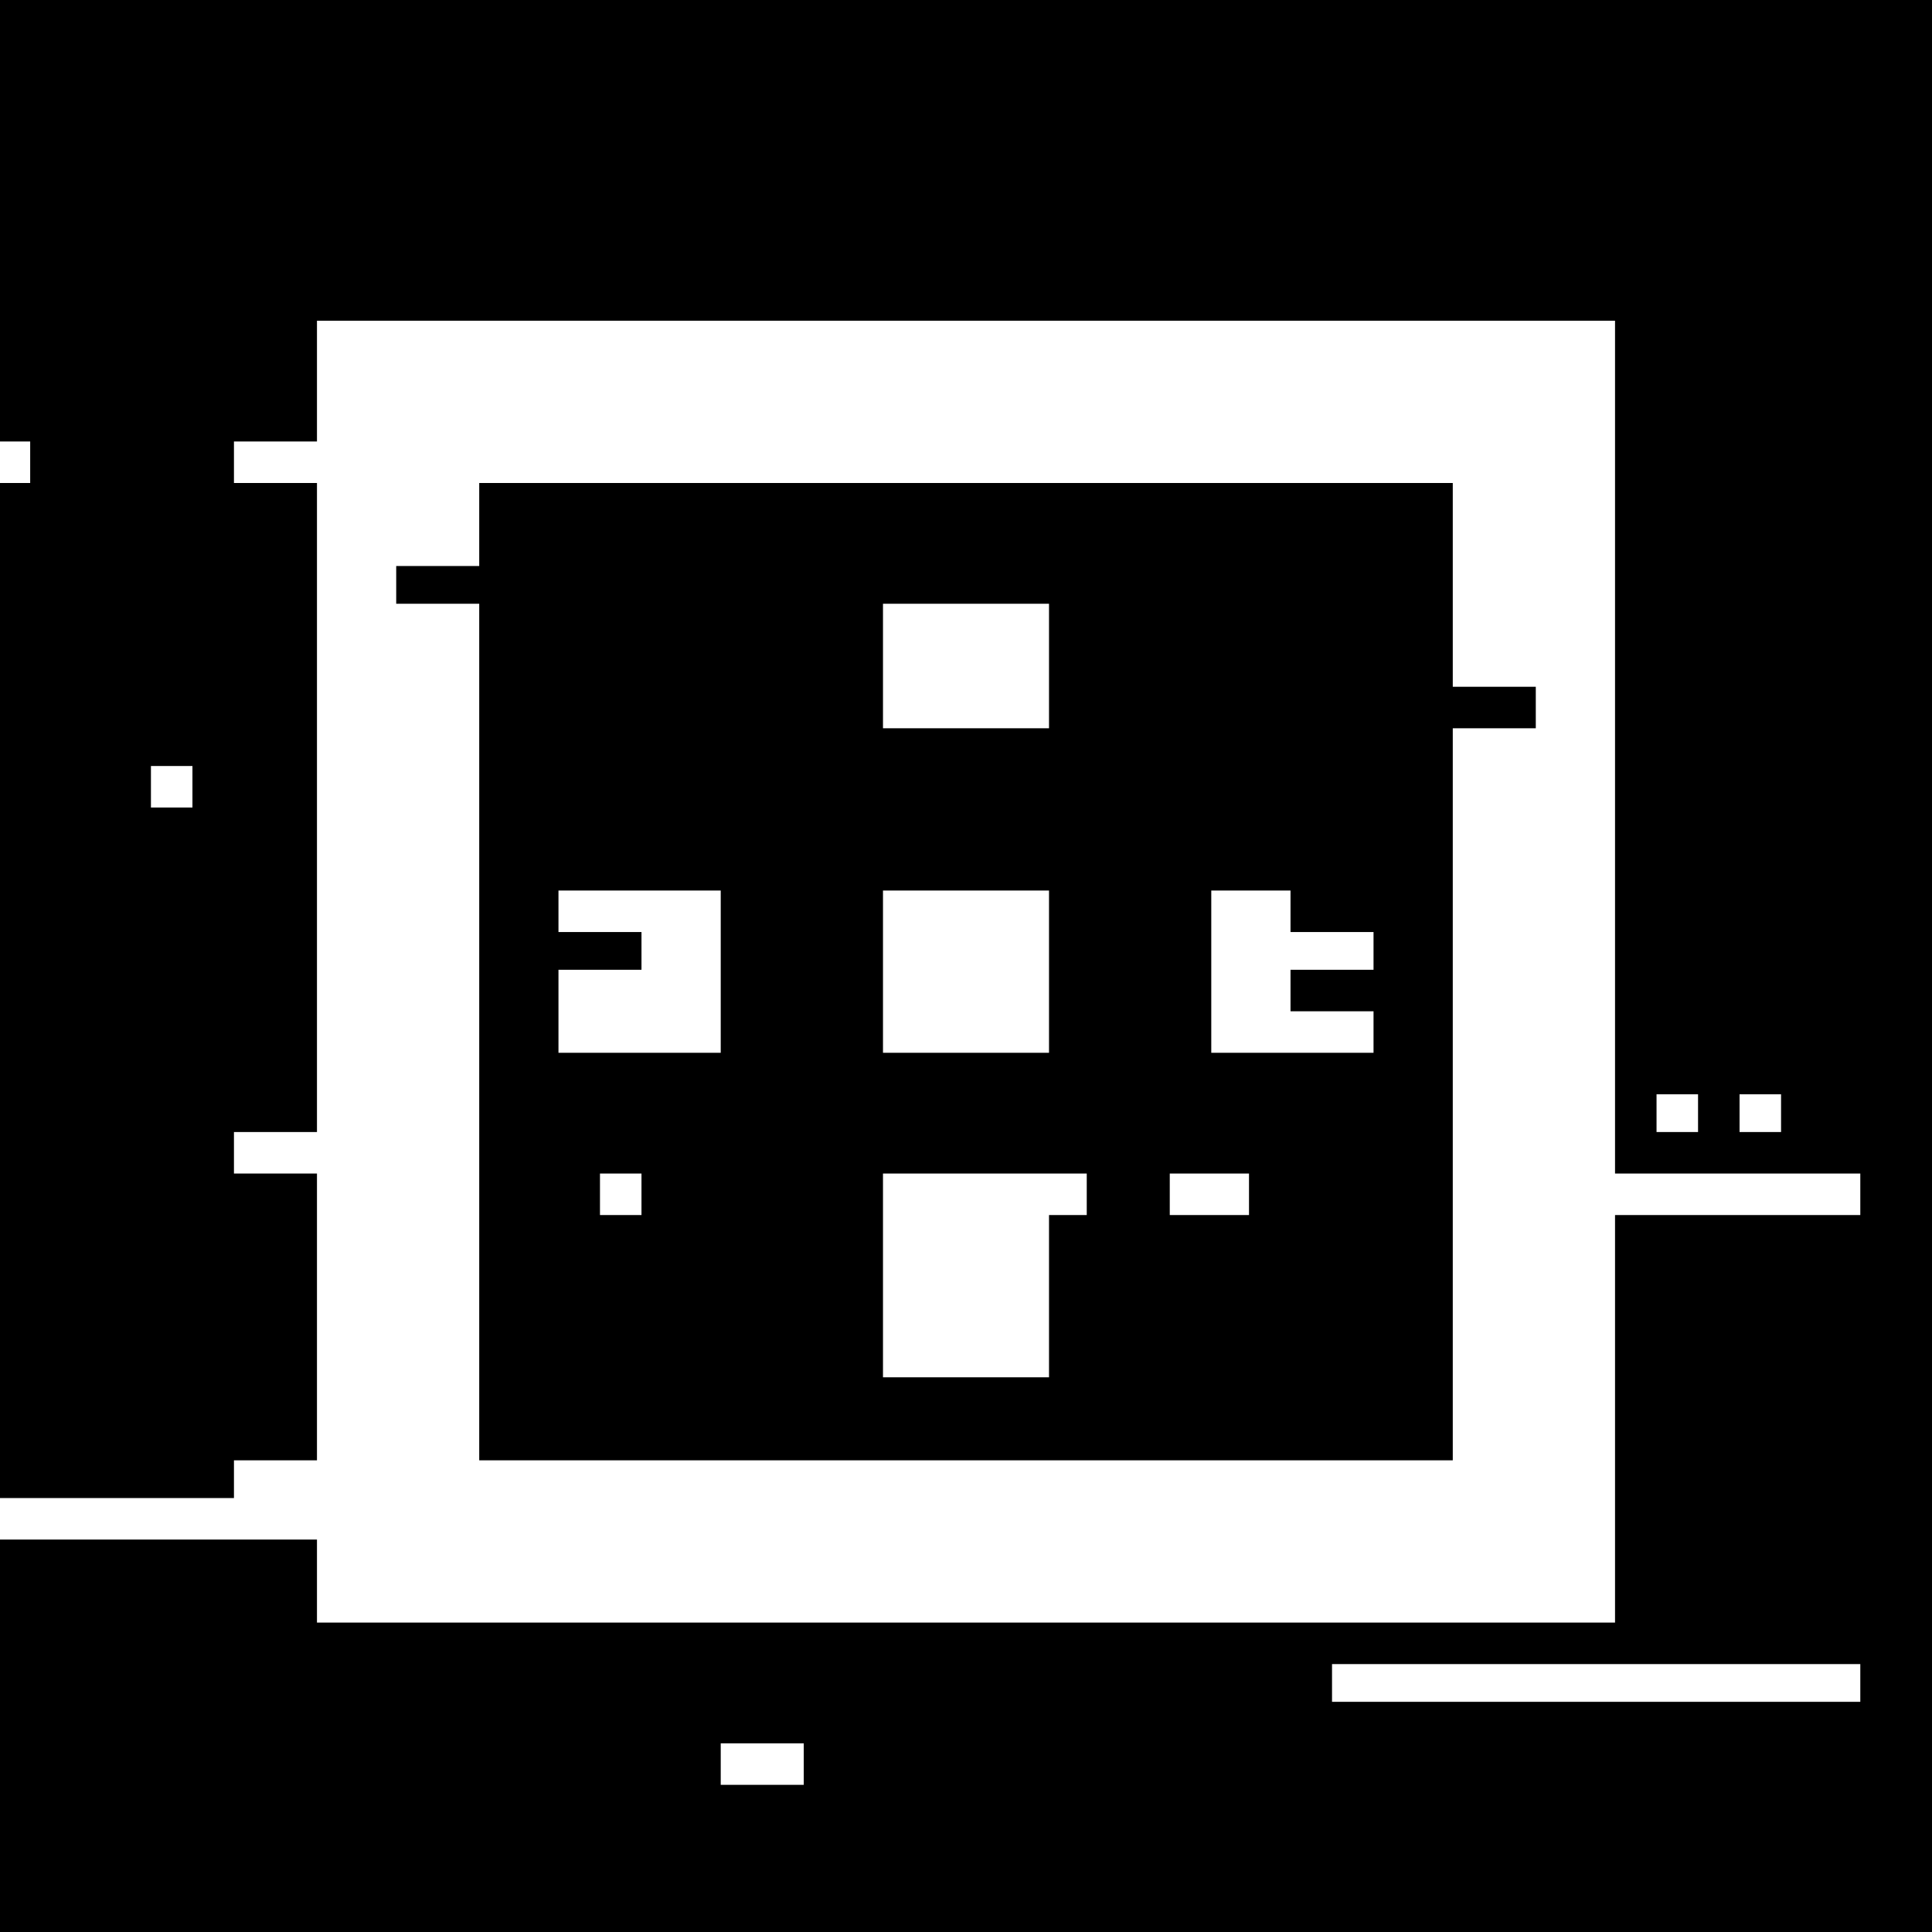
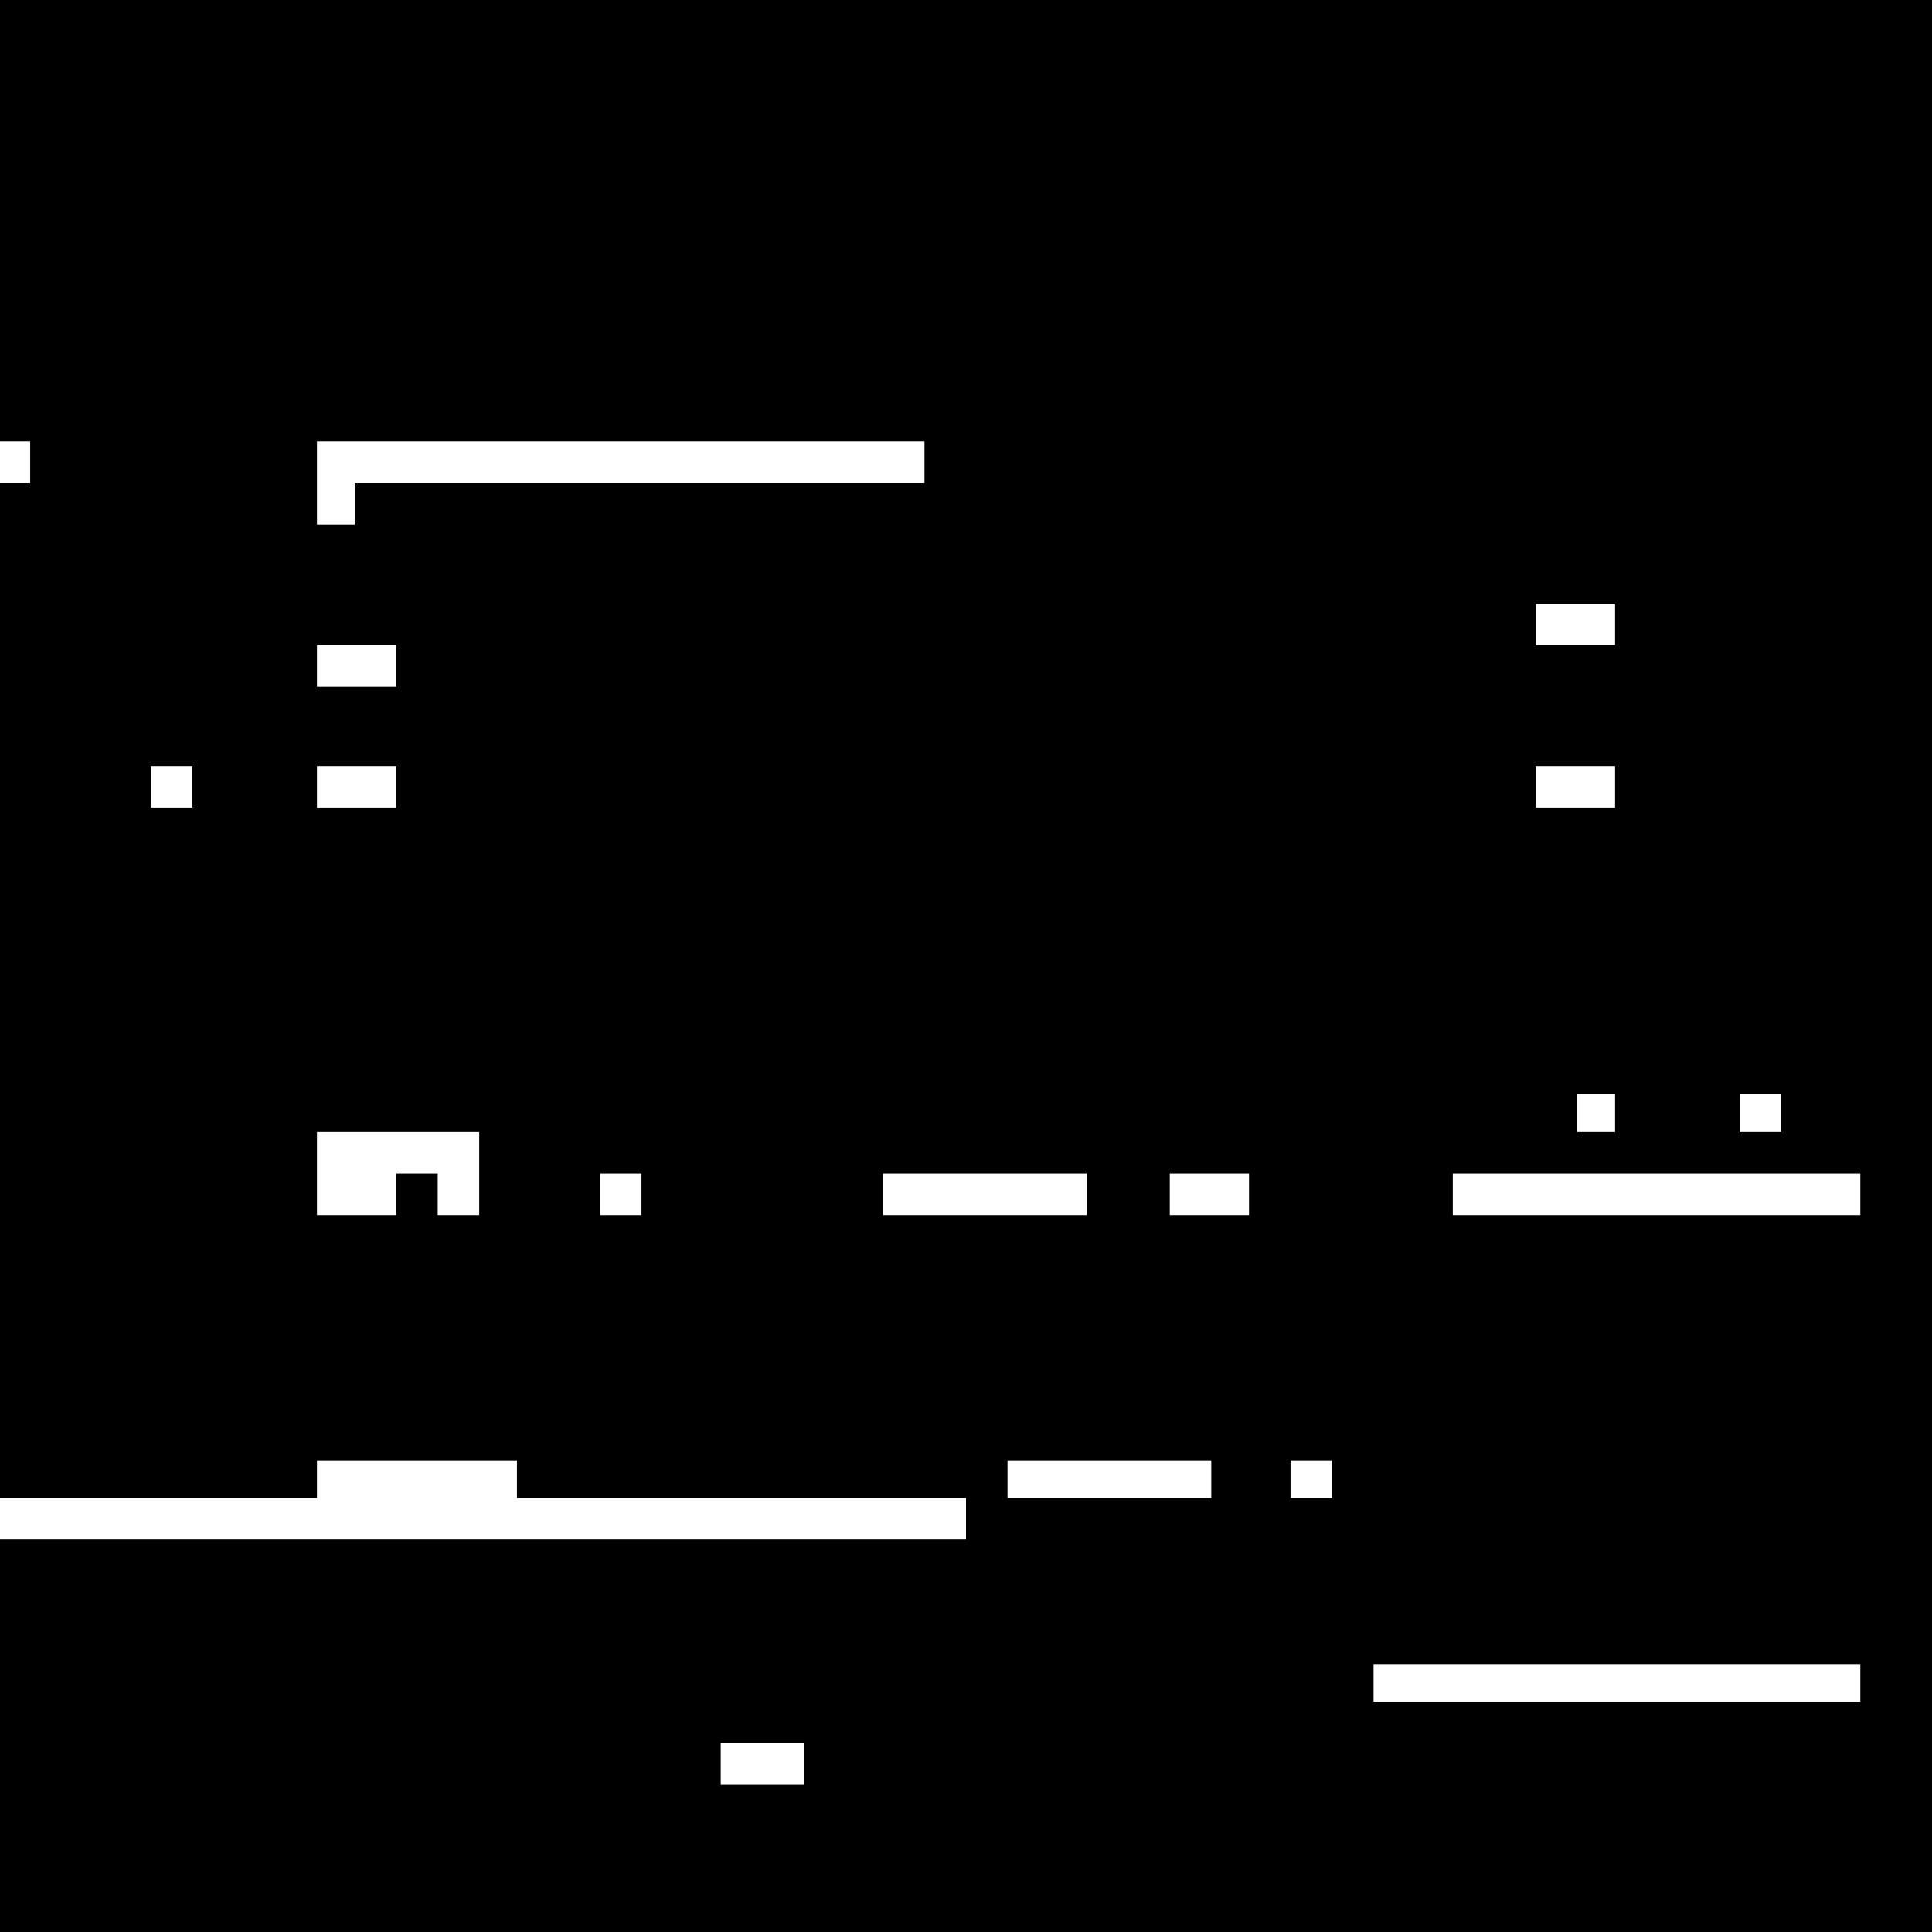
- <svg xmlns="http://www.w3.org/2000/svg" version="1.0" width="512pt" height="512pt" viewBox="0 0 512 512" preserveAspectRatio="xMidYMid meet">
-   <g transform="translate(0,512) scale(0.1,-0.1)" fill="#000000" stroke="none">
-     <path d="M0 4535 l0 -585 40 0 40 0 0 -55 0 -55 -40 0 -40 0 0 -1345 0 -1345 310 0 310 0 0 50 0 50 110 0 110 0 0 380 0 380 -110 0 -110 0 0 55 0 55 110 0 110 0 0 860 0 860 -110 0 -110 0 0 55 0 55 110 0 110 0 0 160 0 160 1720 0 1720 0 0 -1130 0 -1130 325 0 325 0 0 -55 0 -55 -325 0 -325 0 0 -540 0 -540 -1720 0 -1720 0 0 110 0 110 -420 0 -420 0 0 -520 0 -520 2560 0 2560 0 0 2560 0 2560 -2560 0 -2560 0 0 -585z m510 -1500 l0 -55 -55 0 -55 0 0 55 0 55 55 0 55 0 0 -55z m3990 -865 l0 -50 -55 0 -55 0 0 50 0 50 55 0 55 0 0 -50z m220 0 l0 -50 -55 0 -55 0 0 50 0 50 55 0 55 0 0 -50z m210 -1510 l0 -50 -700 0 -700 0 0 50 0 50 700 0 700 0 0 -50z m-2800 -215 l0 -55 -110 0 -110 0 0 55 0 55 110 0 110 0 0 -55z" />
-     <path d="M1270 3730 l0 -110 -110 0 -110 0 0 -50 0 -50 110 0 110 0 0 -1135 0 -1135 1290 0 1290 0 0 970 0 970 110 0 110 0 0 55 0 55 -110 0 -110 0 0 270 0 270 -1290 0 -1290 0 0 -110z m1510 -375 l0 -165 -220 0 -220 0 0 165 0 165 220 0 220 0 0 -165z m-870 -810 l0 -215 -215 0 -215 0 0 110 0 110 110 0 110 0 0 50 0 50 -110 0 -110 0 0 55 0 55 215 0 215 0 0 -215z m870 0 l0 -215 -220 0 -220 0 0 215 0 215 220 0 220 0 0 -215z m640 160 l0 -55 110 0 110 0 0 -50 0 -50 -110 0 -110 0 0 -55 0 -55 110 0 110 0 0 -55 0 -55 -215 0 -215 0 0 215 0 215 105 0 105 0 0 -55z m-1720 -750 l0 -55 -55 0 -55 0 0 55 0 55 55 0 55 0 0 -55z m1180 0 l0 -55 -50 0 -50 0 0 -215 0 -215 -220 0 -220 0 0 270 0 270 270 0 270 0 0 -55z m430 0 l0 -55 -105 0 -105 0 0 55 0 55 105 0 105 0 0 -55z" />
-   </g>
+ <svg xmlns="http://www.w3.org/2000/svg" version="1" width="682.667" height="682.667" viewBox="0 0 512 512">
+   <path d="M0 58.5V117h8v11H0v269h84v-10h53v10h119v11H0v104h512V0H0v58.5zm245 64v5.5H94v11H84v-22h161v5.5zm183 43v5.5h-21v-11h21v5.5zm-323 11v5.5H84v-11h21v5.5zm-54 32v5.5H40v-11h11v5.5zm54 0v5.5H84v-11h21v5.5zm323 0v5.5h-21v-11h21v5.5zm0 86.5v5h-10v-10h10v5zm44 0v5h-11v-10h11v5zm-345 16v11h-11v-11h-11v11H84v-22h43v11zm43 5.5v5.5h-11v-11h11v5.5zm118 0v5.5h-54v-11h54v5.5zm43 0v5.5h-21v-11h21v5.5zm162 0v5.5H385v-11h108v5.5zM321 392v5h-54v-10h54v5zm32 0v5h-11v-10h11v5zm140 54v5H364v-10h129v5zm-280 21.5v5.5h-22v-11h22v5.5z" />
</svg>
